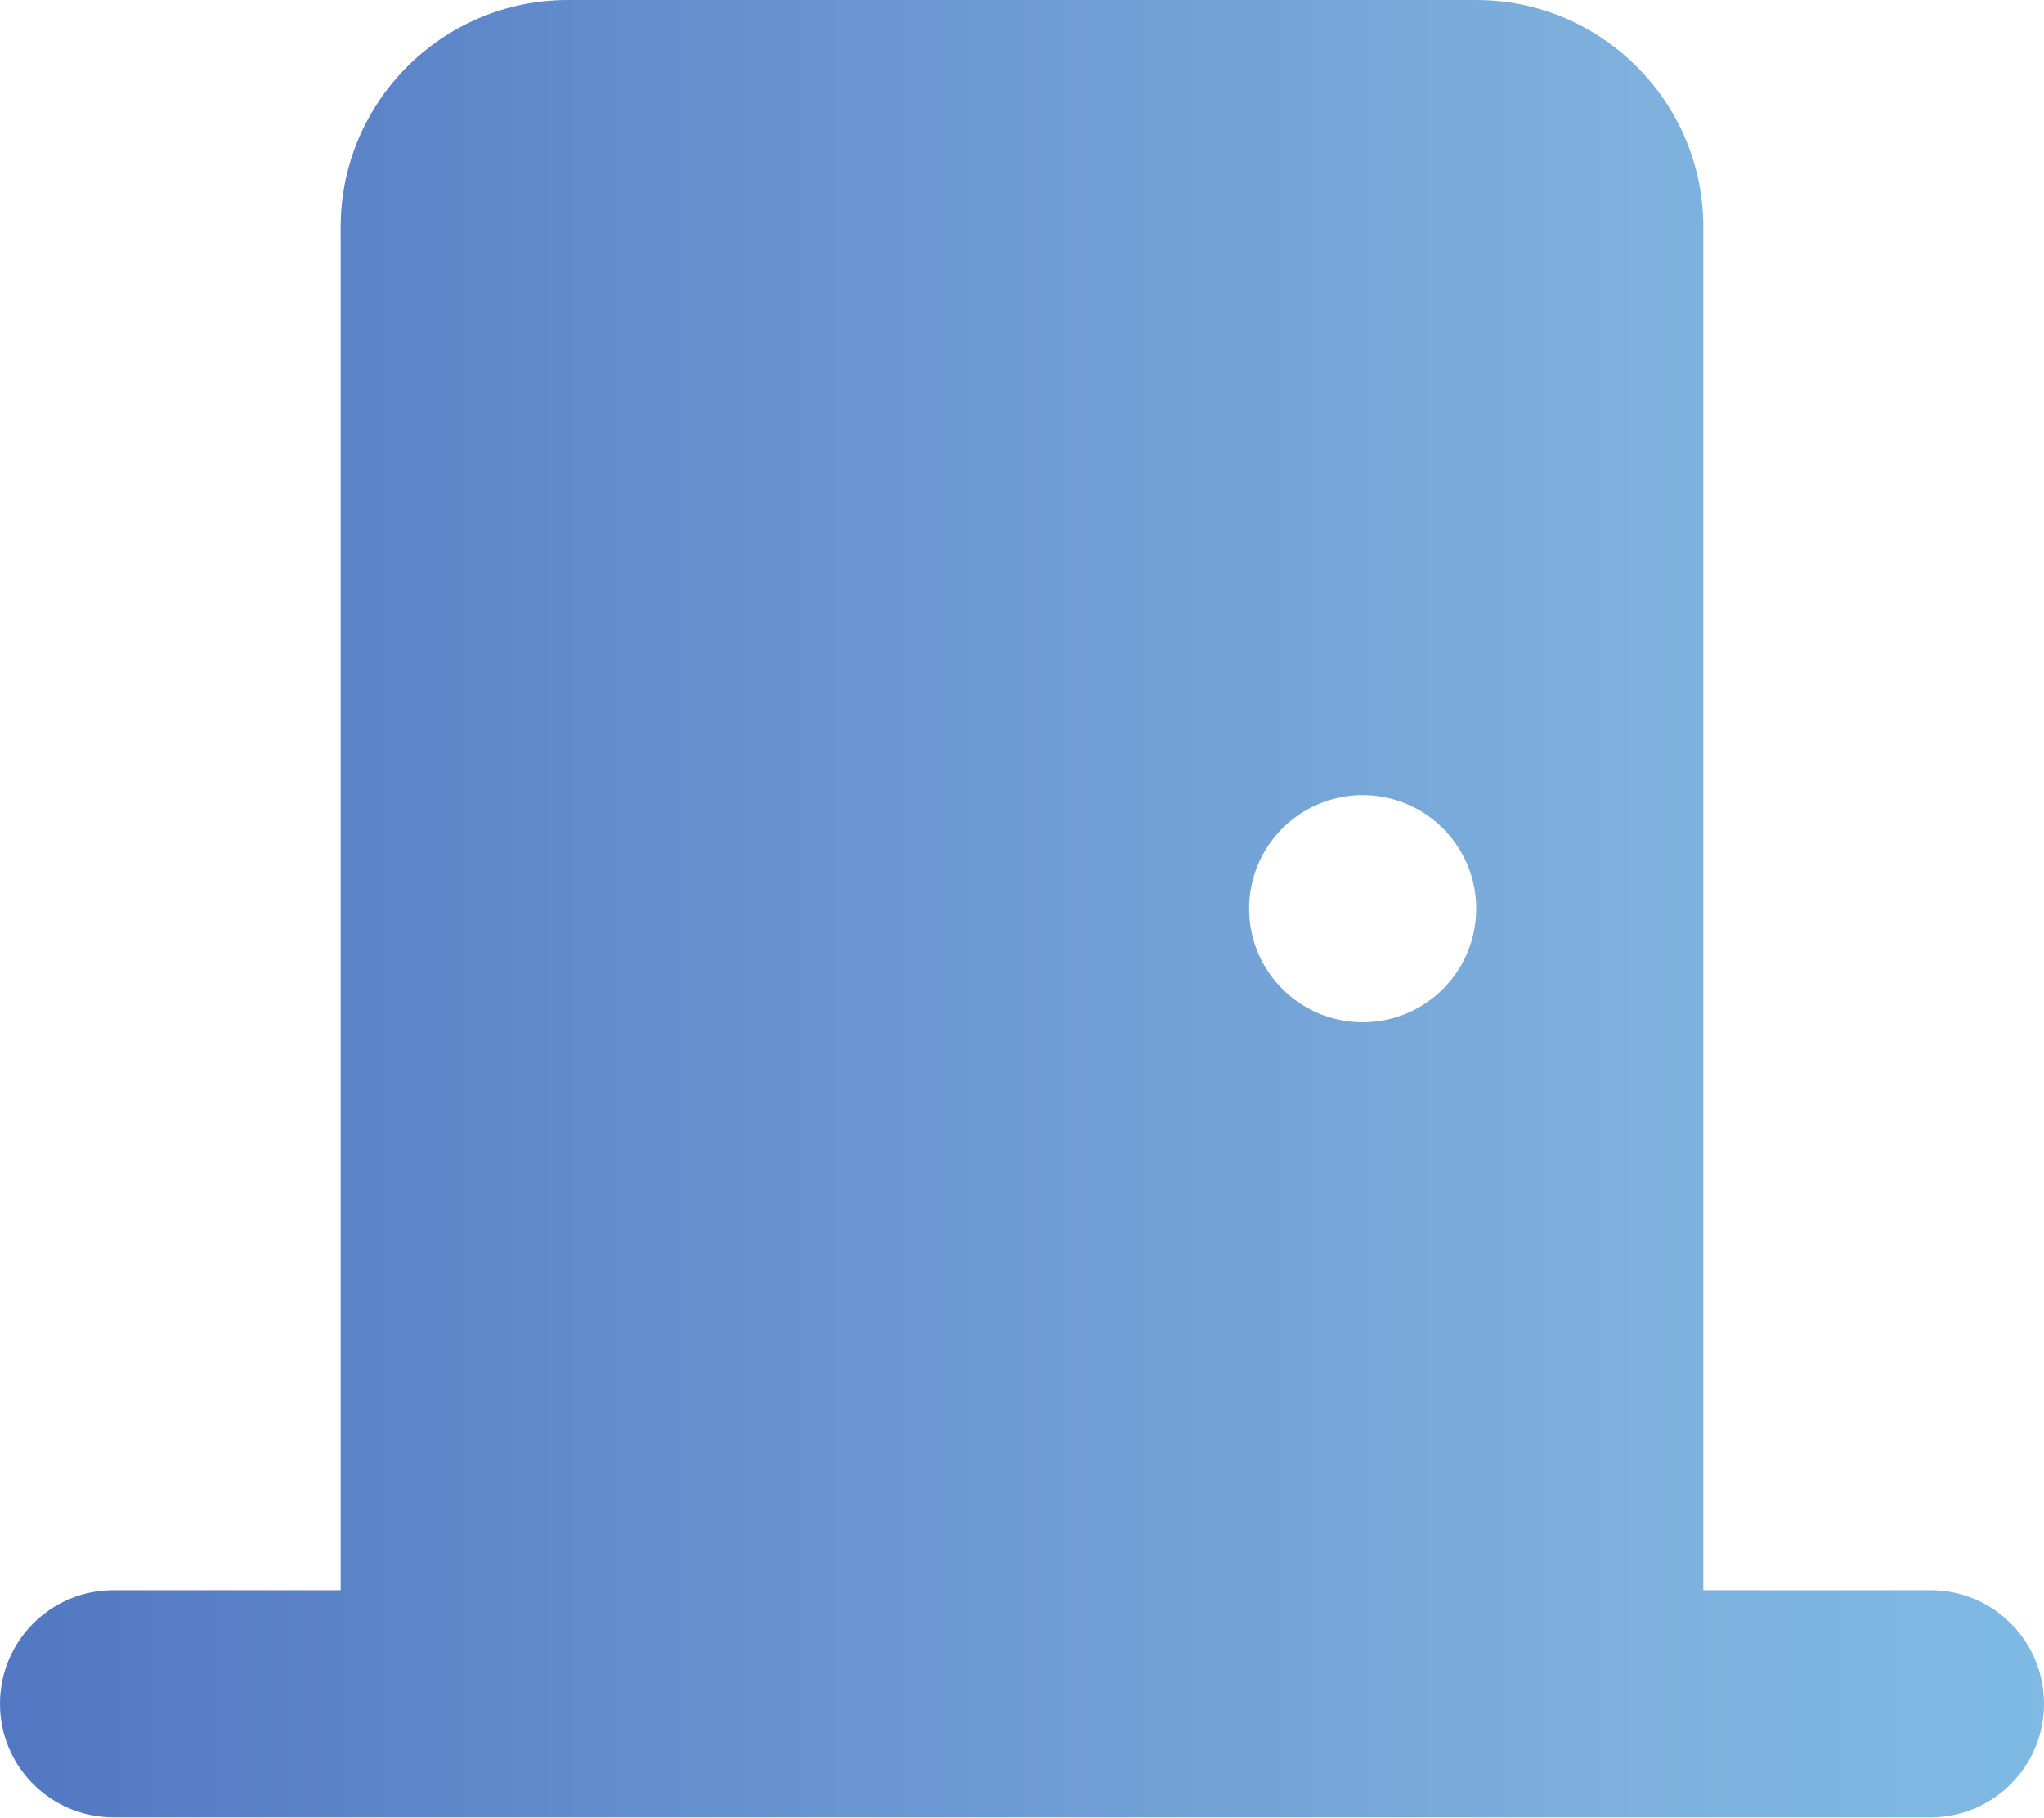
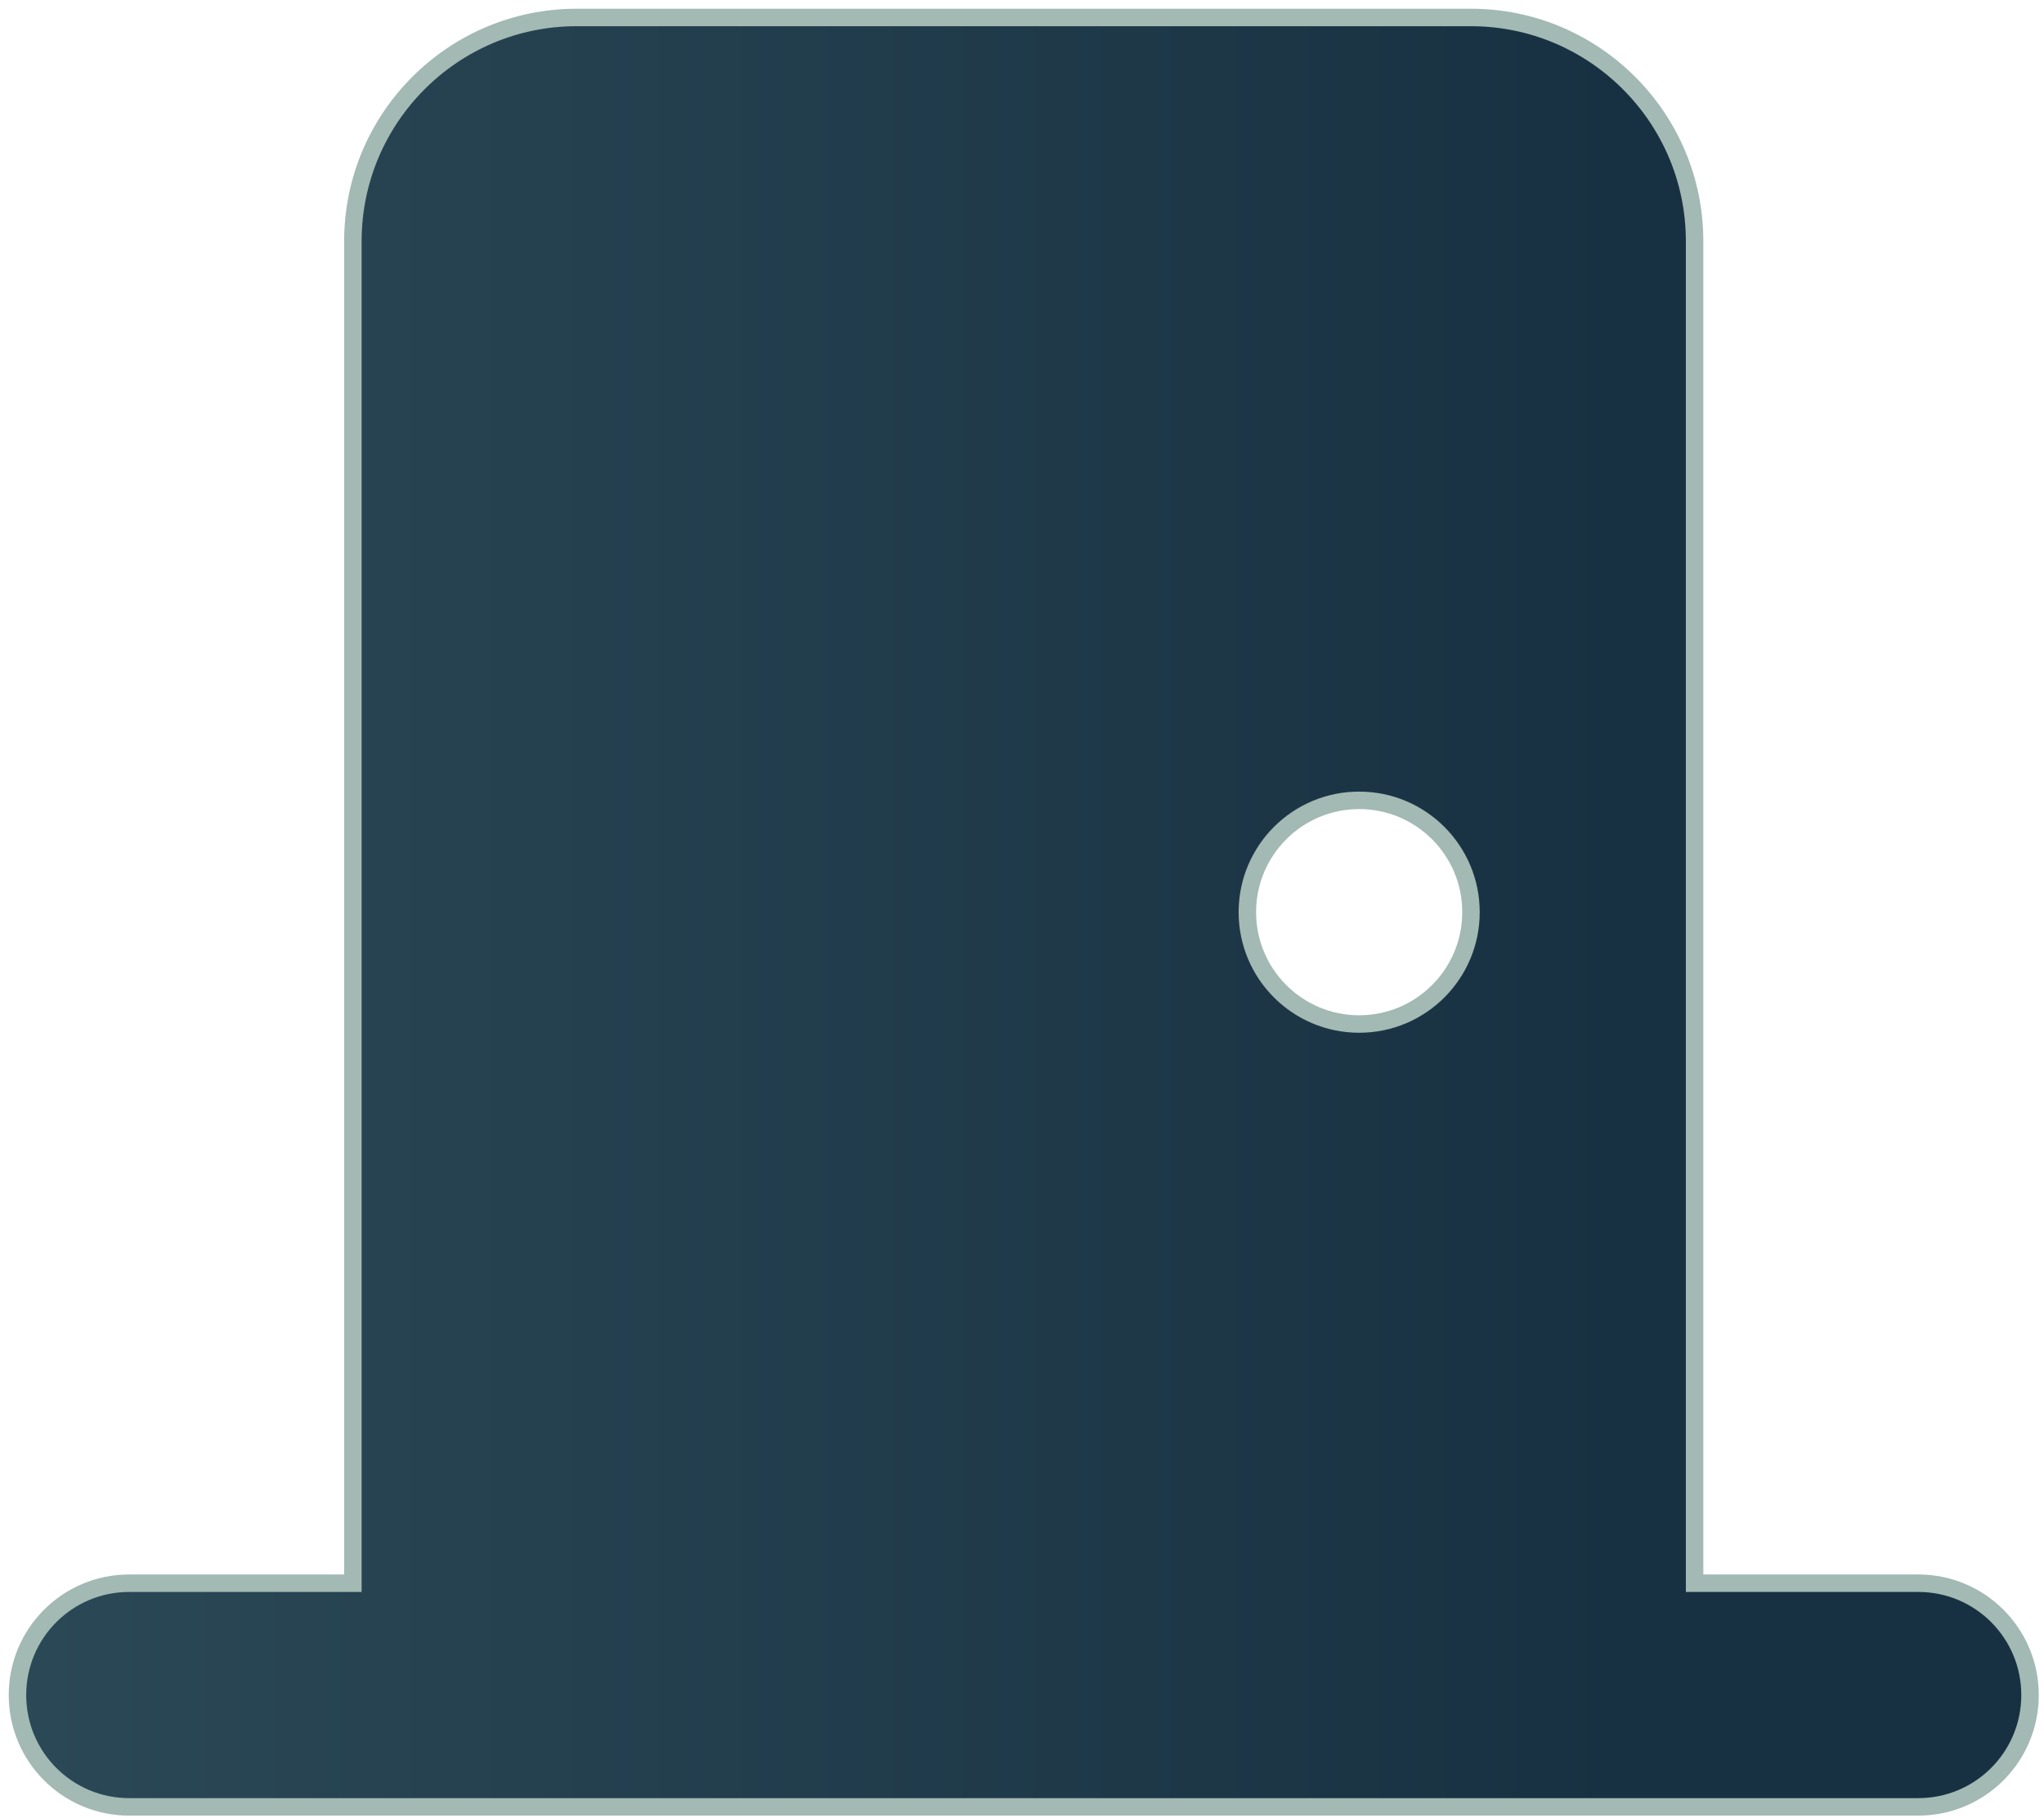
- <svg xmlns="http://www.w3.org/2000/svg" viewBox="0 0 576 512">
+ <svg xmlns="http://www.w3.org/2000/svg" viewBox="-5 -5 585 520">
  <defs>
    <linearGradient id="reboot-gradient">
-       <stop offset="0" stop-color="#5277c3" stop-opacity="1" />
-       <stop offset="0.8" stop-color="#7eb1dd" stop-opacity="1" />
-       <stop offset="1" stop-color="#7ebae4" stop-opacity="1" />
+       <stop offset="0" stop-color="#2b4856" stop-opacity="1" />
+       <stop offset="0.8" stop-color="#183142" stop-opacity="1" />
+       <stop offset="1" stop-color="#183142" stop-opacity="1" />
    </linearGradient>
  </defs>
-   <path fill="url(#reboot-gradient)" d="M96 64c0-35.3 28.7-64 64-64L416 0c35.3 0 64 28.7 64 64l0 384 64 0c17.7 0 32 14.3 32 32s-14.3 32-32 32l-112 0-288 0L32 512c-17.7 0-32-14.3-32-32s14.3-32 32-32l64 0L96 64zM384 288a32 32 0 1 0 0-64 32 32 0 1 0 0 64z" />
+   <path fill="url(#reboot-gradient)" stroke="#a3b9b3" stroke-width="5" d="M96 64c0-35.3 28.7-64 64-64L416 0c35.3 0 64 28.7 64 64l0 384 64 0c17.7 0 32 14.3 32 32s-14.3 32-32 32l-112 0-288 0L32 512c-17.7 0-32-14.3-32-32s14.3-32 32-32l64 0L96 64zM384 288a32 32 0 1 0 0-64 32 32 0 1 0 0 64z" />
</svg>
